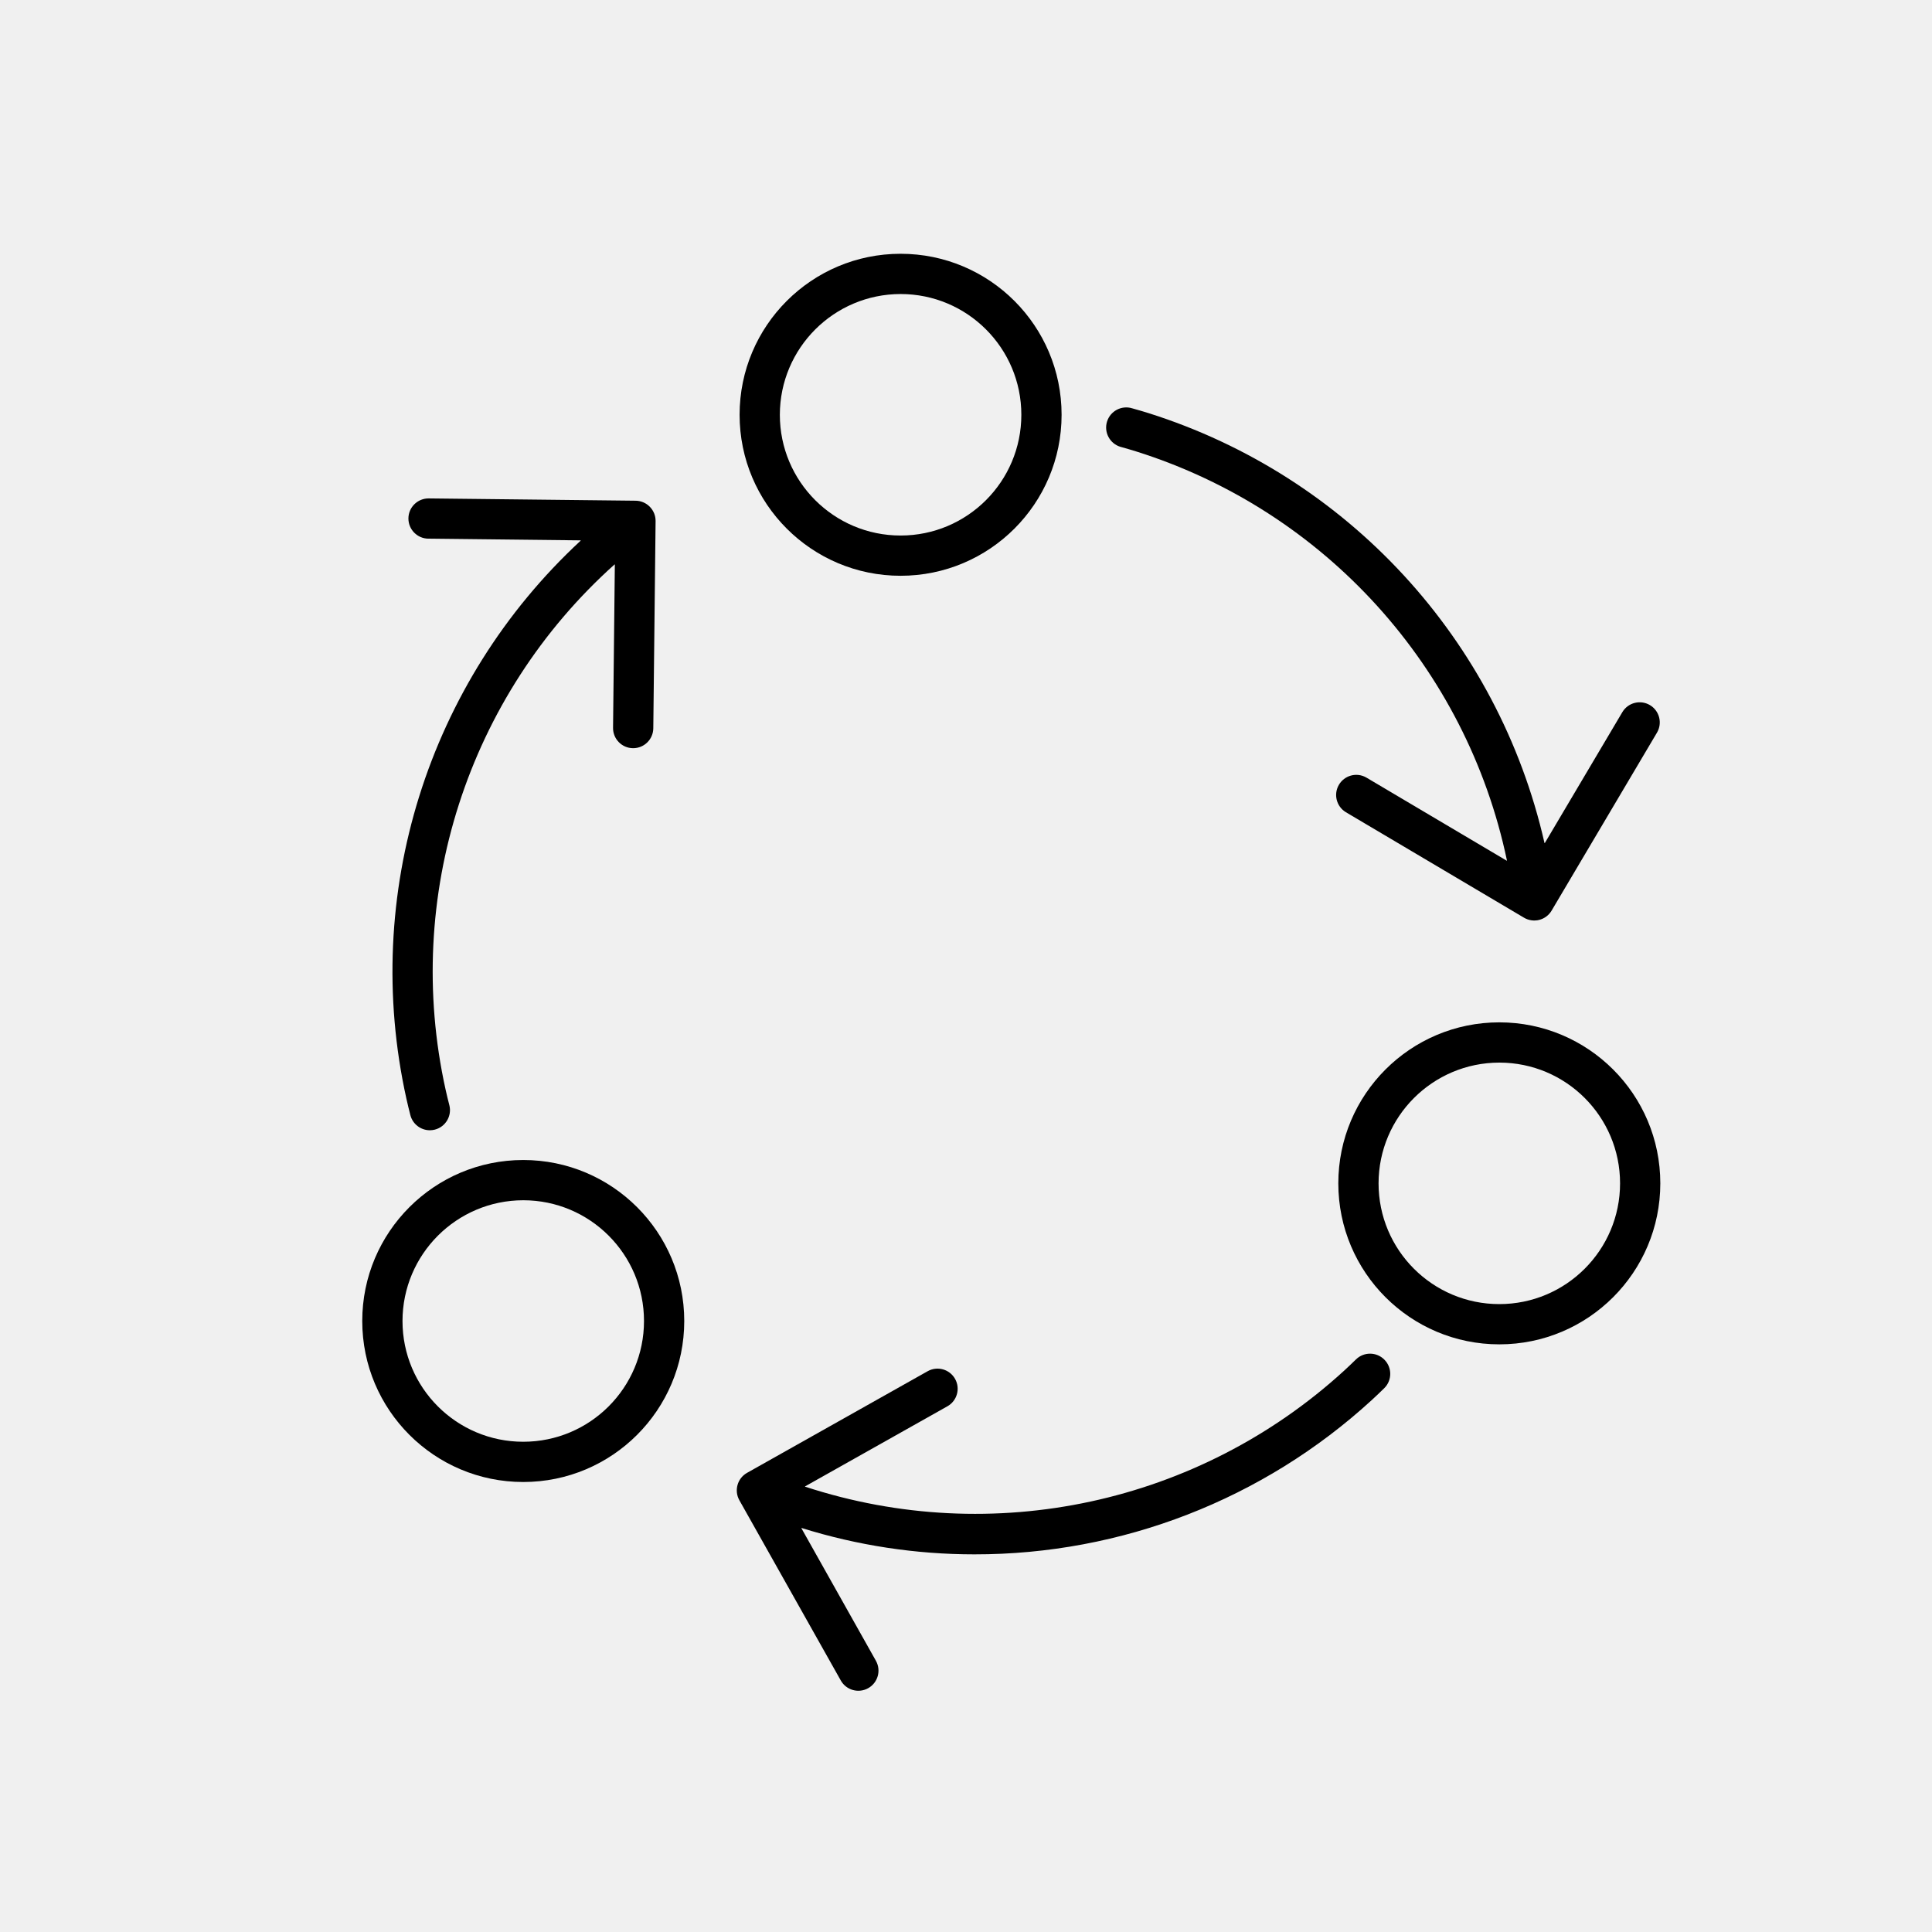
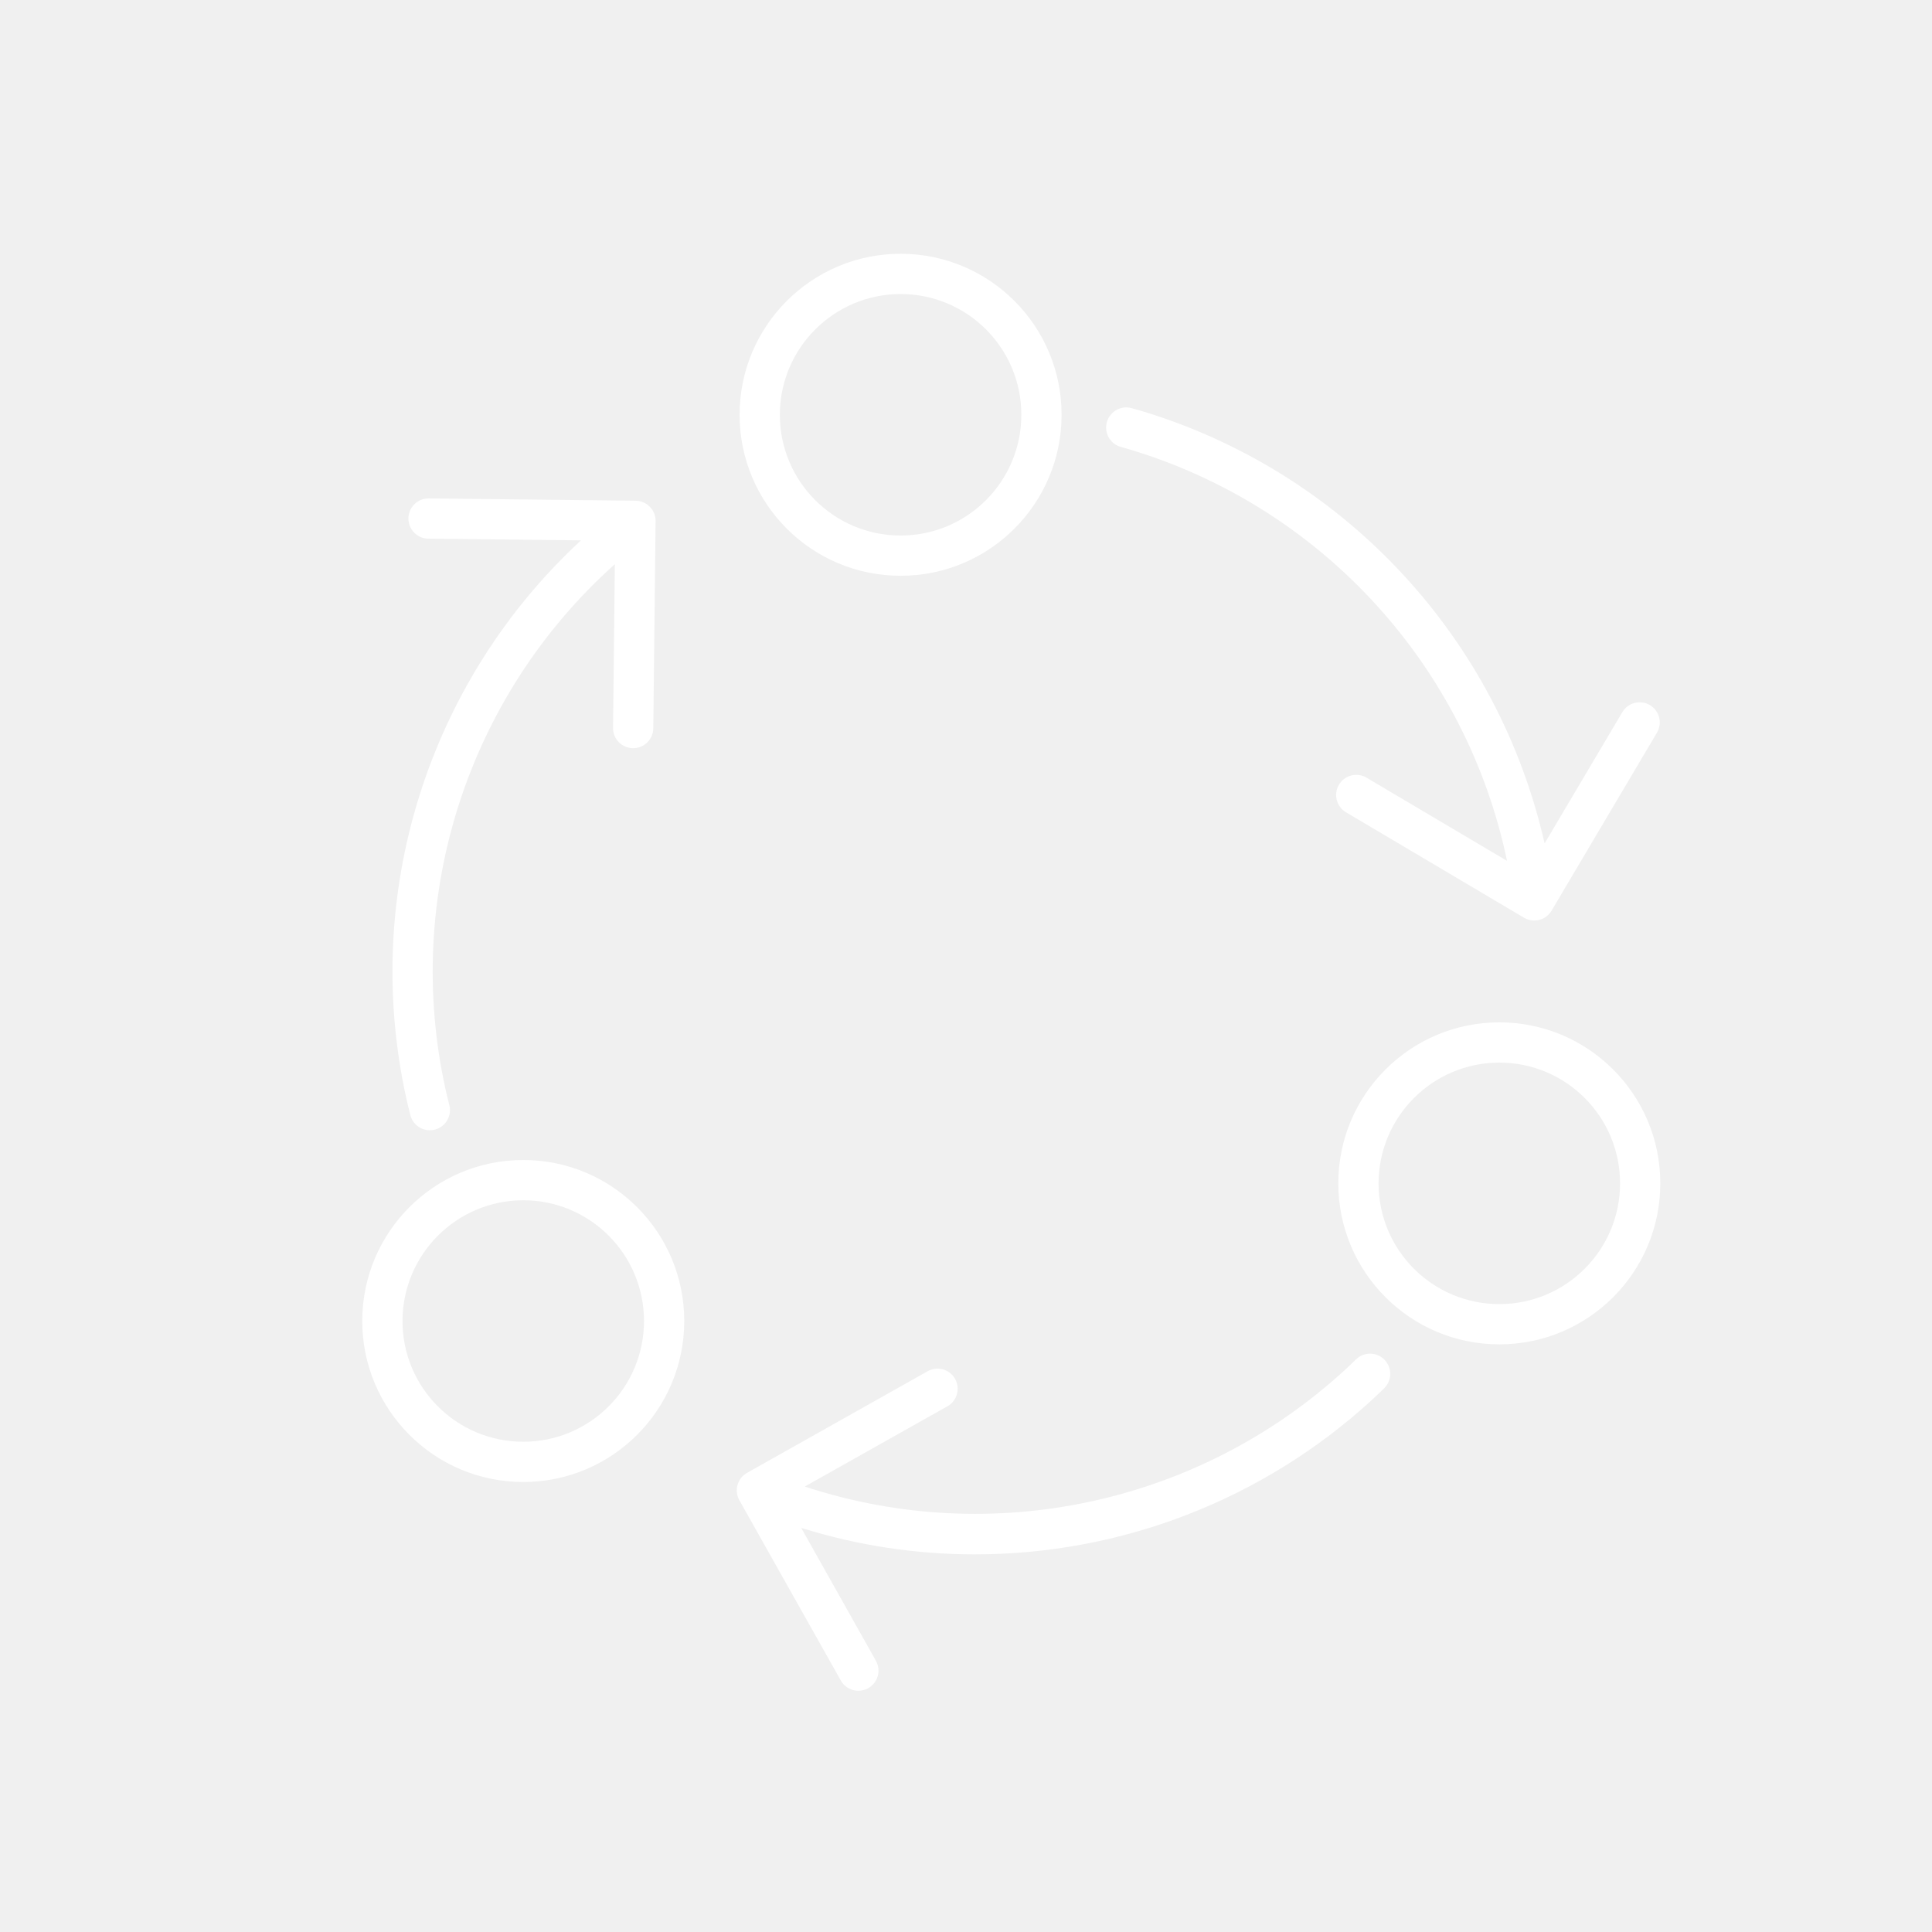
<svg xmlns="http://www.w3.org/2000/svg" width="96" height="96" xml:space="preserve" overflow="hidden">
  <g transform="translate(-692 -253)">
-     <path d="M718 312.64C721.314 312.64 724 315.326 724 318.64 724 321.954 721.314 324.64 718 324.64 714.686 324.64 712 321.954 712 318.64 712.004 315.328 714.688 312.644 718 312.64M718 310.64C713.582 310.64 710 314.222 710 318.64 710 323.058 713.582 326.64 718 326.64 722.418 326.64 726 323.058 726 318.64 726 314.222 722.418 310.64 718 310.64Z" />
-     <path d="M766.5 305.8C769.814 305.8 772.5 308.486 772.5 311.8 772.5 315.114 769.814 317.8 766.5 317.8 763.186 317.8 760.5 315.114 760.5 311.8 760.504 308.488 763.188 305.804 766.5 305.8M766.5 303.8C762.082 303.8 758.5 307.382 758.5 311.8 758.5 316.218 762.082 319.8 766.5 319.8 770.918 319.8 774.5 316.218 774.5 311.8 774.5 307.382 770.918 303.8 766.5 303.8Z" />
-     <path d="M736.75 267.61C740.064 267.61 742.75 270.296 742.75 273.61 742.75 276.924 740.064 279.61 736.75 279.61 733.436 279.61 730.75 276.924 730.75 273.61 730.754 270.298 733.438 267.614 736.75 267.61M736.75 265.61C732.332 265.61 728.75 269.192 728.75 273.61 728.75 278.028 732.332 281.61 736.75 281.61 741.168 281.61 744.75 278.028 744.75 273.61 744.75 269.192 741.168 265.61 736.75 265.61Z" />
-     <path d="M773.983 288.036C773.508 287.755 772.894 287.912 772.613 288.387 772.613 288.387 772.613 288.387 772.613 288.387L768.763 294.887C768.756 294.898 768.748 294.897 768.745 294.887 766.445 284.78 758.958 276.651 749.074 273.529 748.803 273.445 748.529 273.364 748.254 273.288 747.726 273.127 747.167 273.426 747.006 273.954 746.846 274.482 747.144 275.041 747.672 275.202 747.687 275.206 747.702 275.21 747.717 275.214 747.973 275.285 748.227 275.36 748.479 275.439 757.83 278.393 764.863 286.157 766.879 295.754 766.879 295.766 766.879 295.771 766.864 295.765L759.887 291.633C759.407 291.36 758.797 291.527 758.523 292.007 758.256 292.475 758.408 293.07 758.867 293.353L767.727 298.6C767.955 298.735 768.227 298.774 768.484 298.709 768.741 298.643 768.962 298.478 769.097 298.25L774.333 289.406C774.615 288.931 774.458 288.318 773.983 288.036Z" />
-     <path d="M760.792 320.564C760.406 320.169 759.773 320.162 759.378 320.548 759.378 320.548 759.377 320.549 759.377 320.549 759.187 320.734 758.996 320.917 758.801 321.097 751.567 327.717 741.327 329.925 732.008 326.873 731.996 326.873 731.995 326.861 732.008 326.855L739.076 322.878C739.557 322.607 739.728 321.997 739.457 321.516 739.186 321.035 738.576 320.864 738.095 321.135L729.121 326.185C728.64 326.455 728.468 327.065 728.739 327.547 728.739 327.547 728.739 327.547 728.739 327.547L733.779 336.503C734.05 336.985 734.66 337.155 735.141 336.884 735.623 336.614 735.794 336.004 735.523 335.522L731.823 328.94C731.817 328.928 731.823 328.922 731.834 328.926 734.612 329.794 737.505 330.235 740.415 330.235 747.727 330.244 754.775 327.507 760.165 322.566 760.374 322.374 760.579 322.177 760.783 321.978 761.176 321.59 761.18 320.957 760.792 320.564Z" />
-     <path d="M724.288 278.18C724.103 277.992 723.852 277.884 723.588 277.88L713.311 277.766 713.3 277.766C712.748 277.763 712.297 278.208 712.294 278.76 712.292 279.313 712.737 279.763 713.289 279.766L720.845 279.85C720.858 279.85 720.861 279.858 720.851 279.867 713.248 286.912 709.952 297.46 712.191 307.58 712.253 307.858 712.32 308.135 712.391 308.412 712.505 308.853 712.903 309.161 713.358 309.162 713.443 309.162 713.527 309.151 713.609 309.13 714.143 308.992 714.465 308.447 714.327 307.912 714.26 307.656 714.198 307.399 714.141 307.141 712.024 297.566 715.232 287.594 722.534 281.049 722.544 281.041 722.552 281.049 722.551 281.057L722.462 289.166C722.456 289.718 722.899 290.171 723.451 290.177 723.451 290.177 723.451 290.177 723.451 290.177L723.462 290.177C724.01 290.177 724.456 289.736 724.462 289.188L724.576 278.888C724.578 278.623 724.474 278.369 724.288 278.18Z" />
+     <path d="M718 312.64C721.314 312.64 724 315.326 724 318.64 724 321.954 721.314 324.64 718 324.64 714.686 324.64 712 321.954 712 318.64 712.004 315.328 714.688 312.644 718 312.64M718 310.64C713.582 310.64 710 314.222 710 318.64 710 323.058 713.582 326.64 718 326.64 722.418 326.64 726 323.058 726 318.64 726 314.222 722.418 310.64 718 310.64Z" fill="white" />
+     <path d="M766.5 305.8C769.814 305.8 772.5 308.486 772.5 311.8 772.5 315.114 769.814 317.8 766.5 317.8 763.186 317.8 760.5 315.114 760.5 311.8 760.504 308.488 763.188 305.804 766.5 305.8M766.5 303.8C762.082 303.8 758.5 307.382 758.5 311.8 758.5 316.218 762.082 319.8 766.5 319.8 770.918 319.8 774.5 316.218 774.5 311.8 774.5 307.382 770.918 303.8 766.5 303.8Z" fill="white" />
+     <path d="M736.75 267.61C740.064 267.61 742.75 270.296 742.75 273.61 742.75 276.924 740.064 279.61 736.75 279.61 733.436 279.61 730.75 276.924 730.75 273.61 730.754 270.298 733.438 267.614 736.75 267.61M736.75 265.61C732.332 265.61 728.75 269.192 728.75 273.61 728.75 278.028 732.332 281.61 736.75 281.61 741.168 281.61 744.75 278.028 744.75 273.61 744.75 269.192 741.168 265.61 736.75 265.61Z" fill="white" />
+     <path d="M773.983 288.036C773.508 287.755 772.894 287.912 772.613 288.387 772.613 288.387 772.613 288.387 772.613 288.387L768.763 294.887C768.756 294.898 768.748 294.897 768.745 294.887 766.445 284.78 758.958 276.651 749.074 273.529 748.803 273.445 748.529 273.364 748.254 273.288 747.726 273.127 747.167 273.426 747.006 273.954 746.846 274.482 747.144 275.041 747.672 275.202 747.687 275.206 747.702 275.21 747.717 275.214 747.973 275.285 748.227 275.36 748.479 275.439 757.83 278.393 764.863 286.157 766.879 295.754 766.879 295.766 766.879 295.771 766.864 295.765L759.887 291.633C759.407 291.36 758.797 291.527 758.523 292.007 758.256 292.475 758.408 293.07 758.867 293.353L767.727 298.6C767.955 298.735 768.227 298.774 768.484 298.709 768.741 298.643 768.962 298.478 769.097 298.25L774.333 289.406C774.615 288.931 774.458 288.318 773.983 288.036Z" fill="white" />
+     <path d="M760.792 320.564C760.406 320.169 759.773 320.162 759.378 320.548 759.378 320.548 759.377 320.549 759.377 320.549 759.187 320.734 758.996 320.917 758.801 321.097 751.567 327.717 741.327 329.925 732.008 326.873 731.996 326.873 731.995 326.861 732.008 326.855L739.076 322.878C739.557 322.607 739.728 321.997 739.457 321.516 739.186 321.035 738.576 320.864 738.095 321.135L729.121 326.185C728.64 326.455 728.468 327.065 728.739 327.547 728.739 327.547 728.739 327.547 728.739 327.547L733.779 336.503C734.05 336.985 734.66 337.155 735.141 336.884 735.623 336.614 735.794 336.004 735.523 335.522L731.823 328.94C731.817 328.928 731.823 328.922 731.834 328.926 734.612 329.794 737.505 330.235 740.415 330.235 747.727 330.244 754.775 327.507 760.165 322.566 760.374 322.374 760.579 322.177 760.783 321.978 761.176 321.59 761.18 320.957 760.792 320.564Z" fill="white" />
+     <path d="M724.288 278.18C724.103 277.992 723.852 277.884 723.588 277.88L713.311 277.766 713.3 277.766C712.748 277.763 712.297 278.208 712.294 278.76 712.292 279.313 712.737 279.763 713.289 279.766L720.845 279.85C720.858 279.85 720.861 279.858 720.851 279.867 713.248 286.912 709.952 297.46 712.191 307.58 712.253 307.858 712.32 308.135 712.391 308.412 712.505 308.853 712.903 309.161 713.358 309.162 713.443 309.162 713.527 309.151 713.609 309.13 714.143 308.992 714.465 308.447 714.327 307.912 714.26 307.656 714.198 307.399 714.141 307.141 712.024 297.566 715.232 287.594 722.534 281.049 722.544 281.041 722.552 281.049 722.551 281.057L722.462 289.166C722.456 289.718 722.899 290.171 723.451 290.177 723.451 290.177 723.451 290.177 723.451 290.177L723.462 290.177C724.01 290.177 724.456 289.736 724.462 289.188L724.576 278.888C724.578 278.623 724.474 278.369 724.288 278.18Z" fill="white" />
  </g>
</svg>
